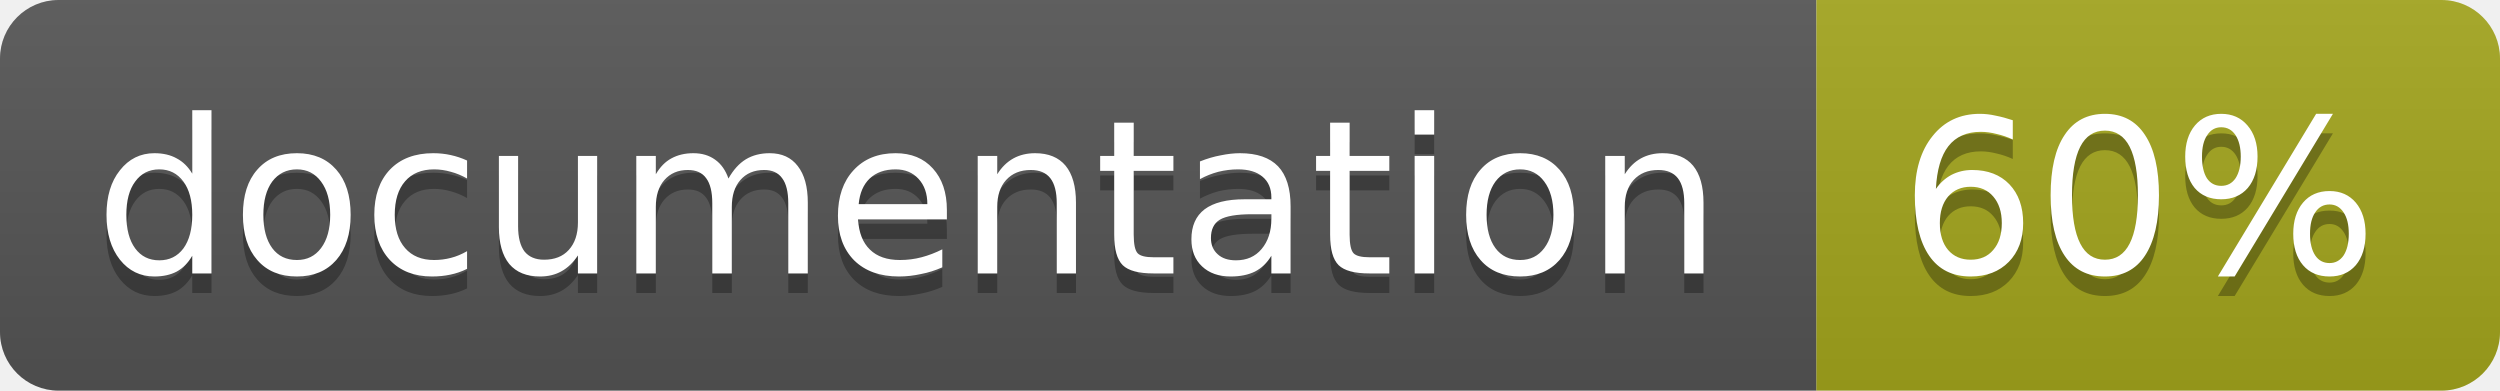
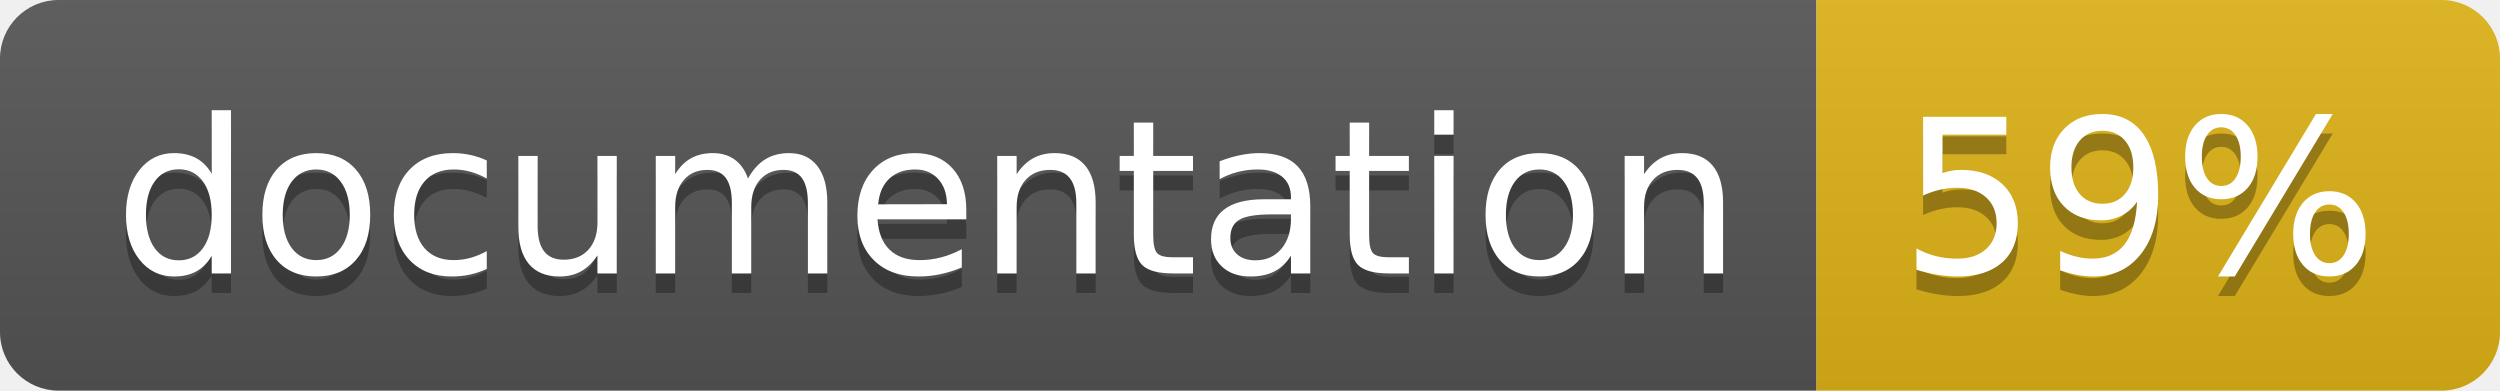
<svg xmlns="http://www.w3.org/2000/svg" width="128" height="20">
  <linearGradient id="b" x2="0" y2="100%">
    <stop offset="0" stop-color="#bbb" stop-opacity=".1" />
    <stop offset="1" stop-opacity=".1" />
  </linearGradient>
  <clipPath id="a">
    <rect width="128" height="20" rx="3" fill="#fff" />
  </clipPath>
  <g clip-path="url(#a)">
    <path fill="#555" d="M0 0h93v20H0z" />
-     <path fill="#a4a61d" d="M93 0h35v20H93z" />
+     <path fill="#dfb317" d="M93 0h35v20H93z" />
    <path fill="url(#b)" d="M0 0h128v20H0z" />
  </g>
-   <g fill="#fff" text-anchor="middle" font-family="DejaVu Sans,Verdana,Geneva,sans-serif" font-size="11">
-     <text x="46.5" y="15" fill="#010101" fill-opacity=".3">documentation</text>
-     <text x="46.5" y="14">documentation</text>
-     <text x="109.5" y="15" fill="#010101" fill-opacity=".3">60%</text>
-     <text x="109.5" y="14">60%</text>
+   <g fill="#fff" text-anchor="middle" font-family="DejaVu Sans,Verdana,Geneva,sans-serif" font-size="110">
+     <text x="475" y="150" fill="#010101" fill-opacity=".3" transform="scale(.1)" textLength="830">
+       documentation
+     </text>
+     <text x="475" y="140" transform="scale(.1)" textLength="830">
+       documentation
+     </text>
+     <text x="1095" y="150" fill="#010101" fill-opacity=".3" transform="scale(.1)" textLength="250">
+       59%
+     </text>
+     <text x="1095" y="140" transform="scale(.1)" textLength="250">
+       59%
+     </text>
  </g>
</svg>
